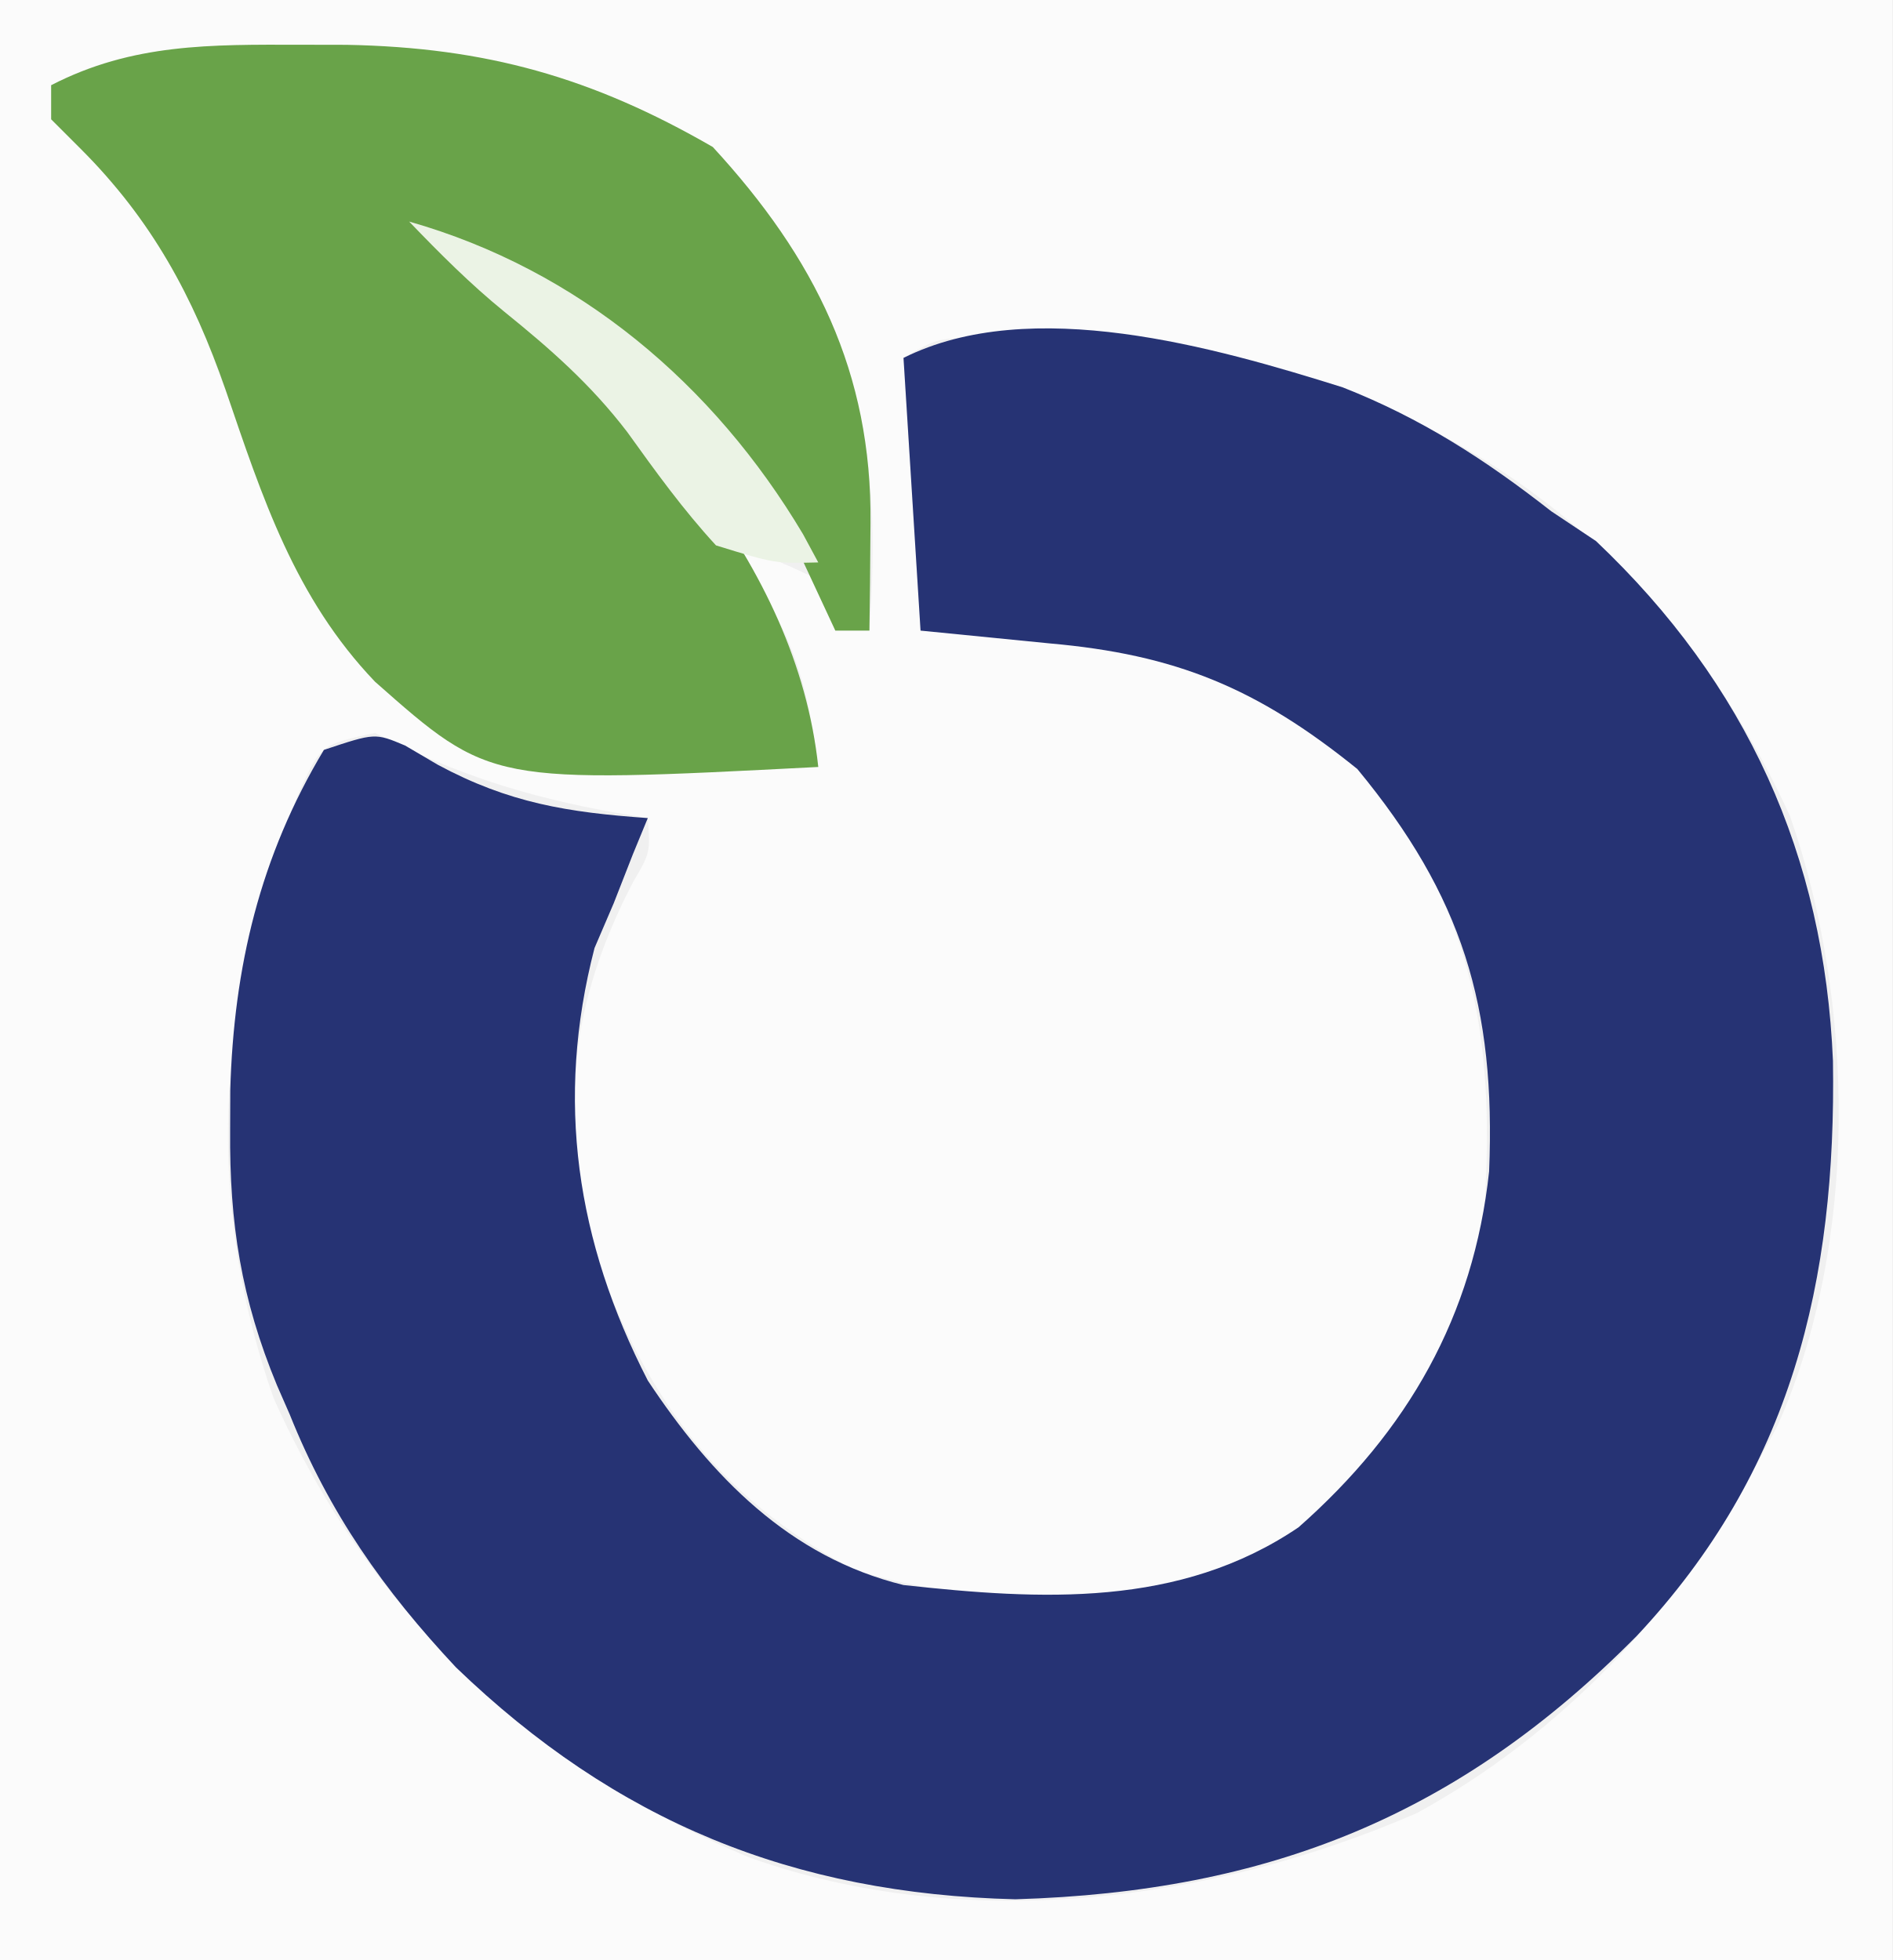
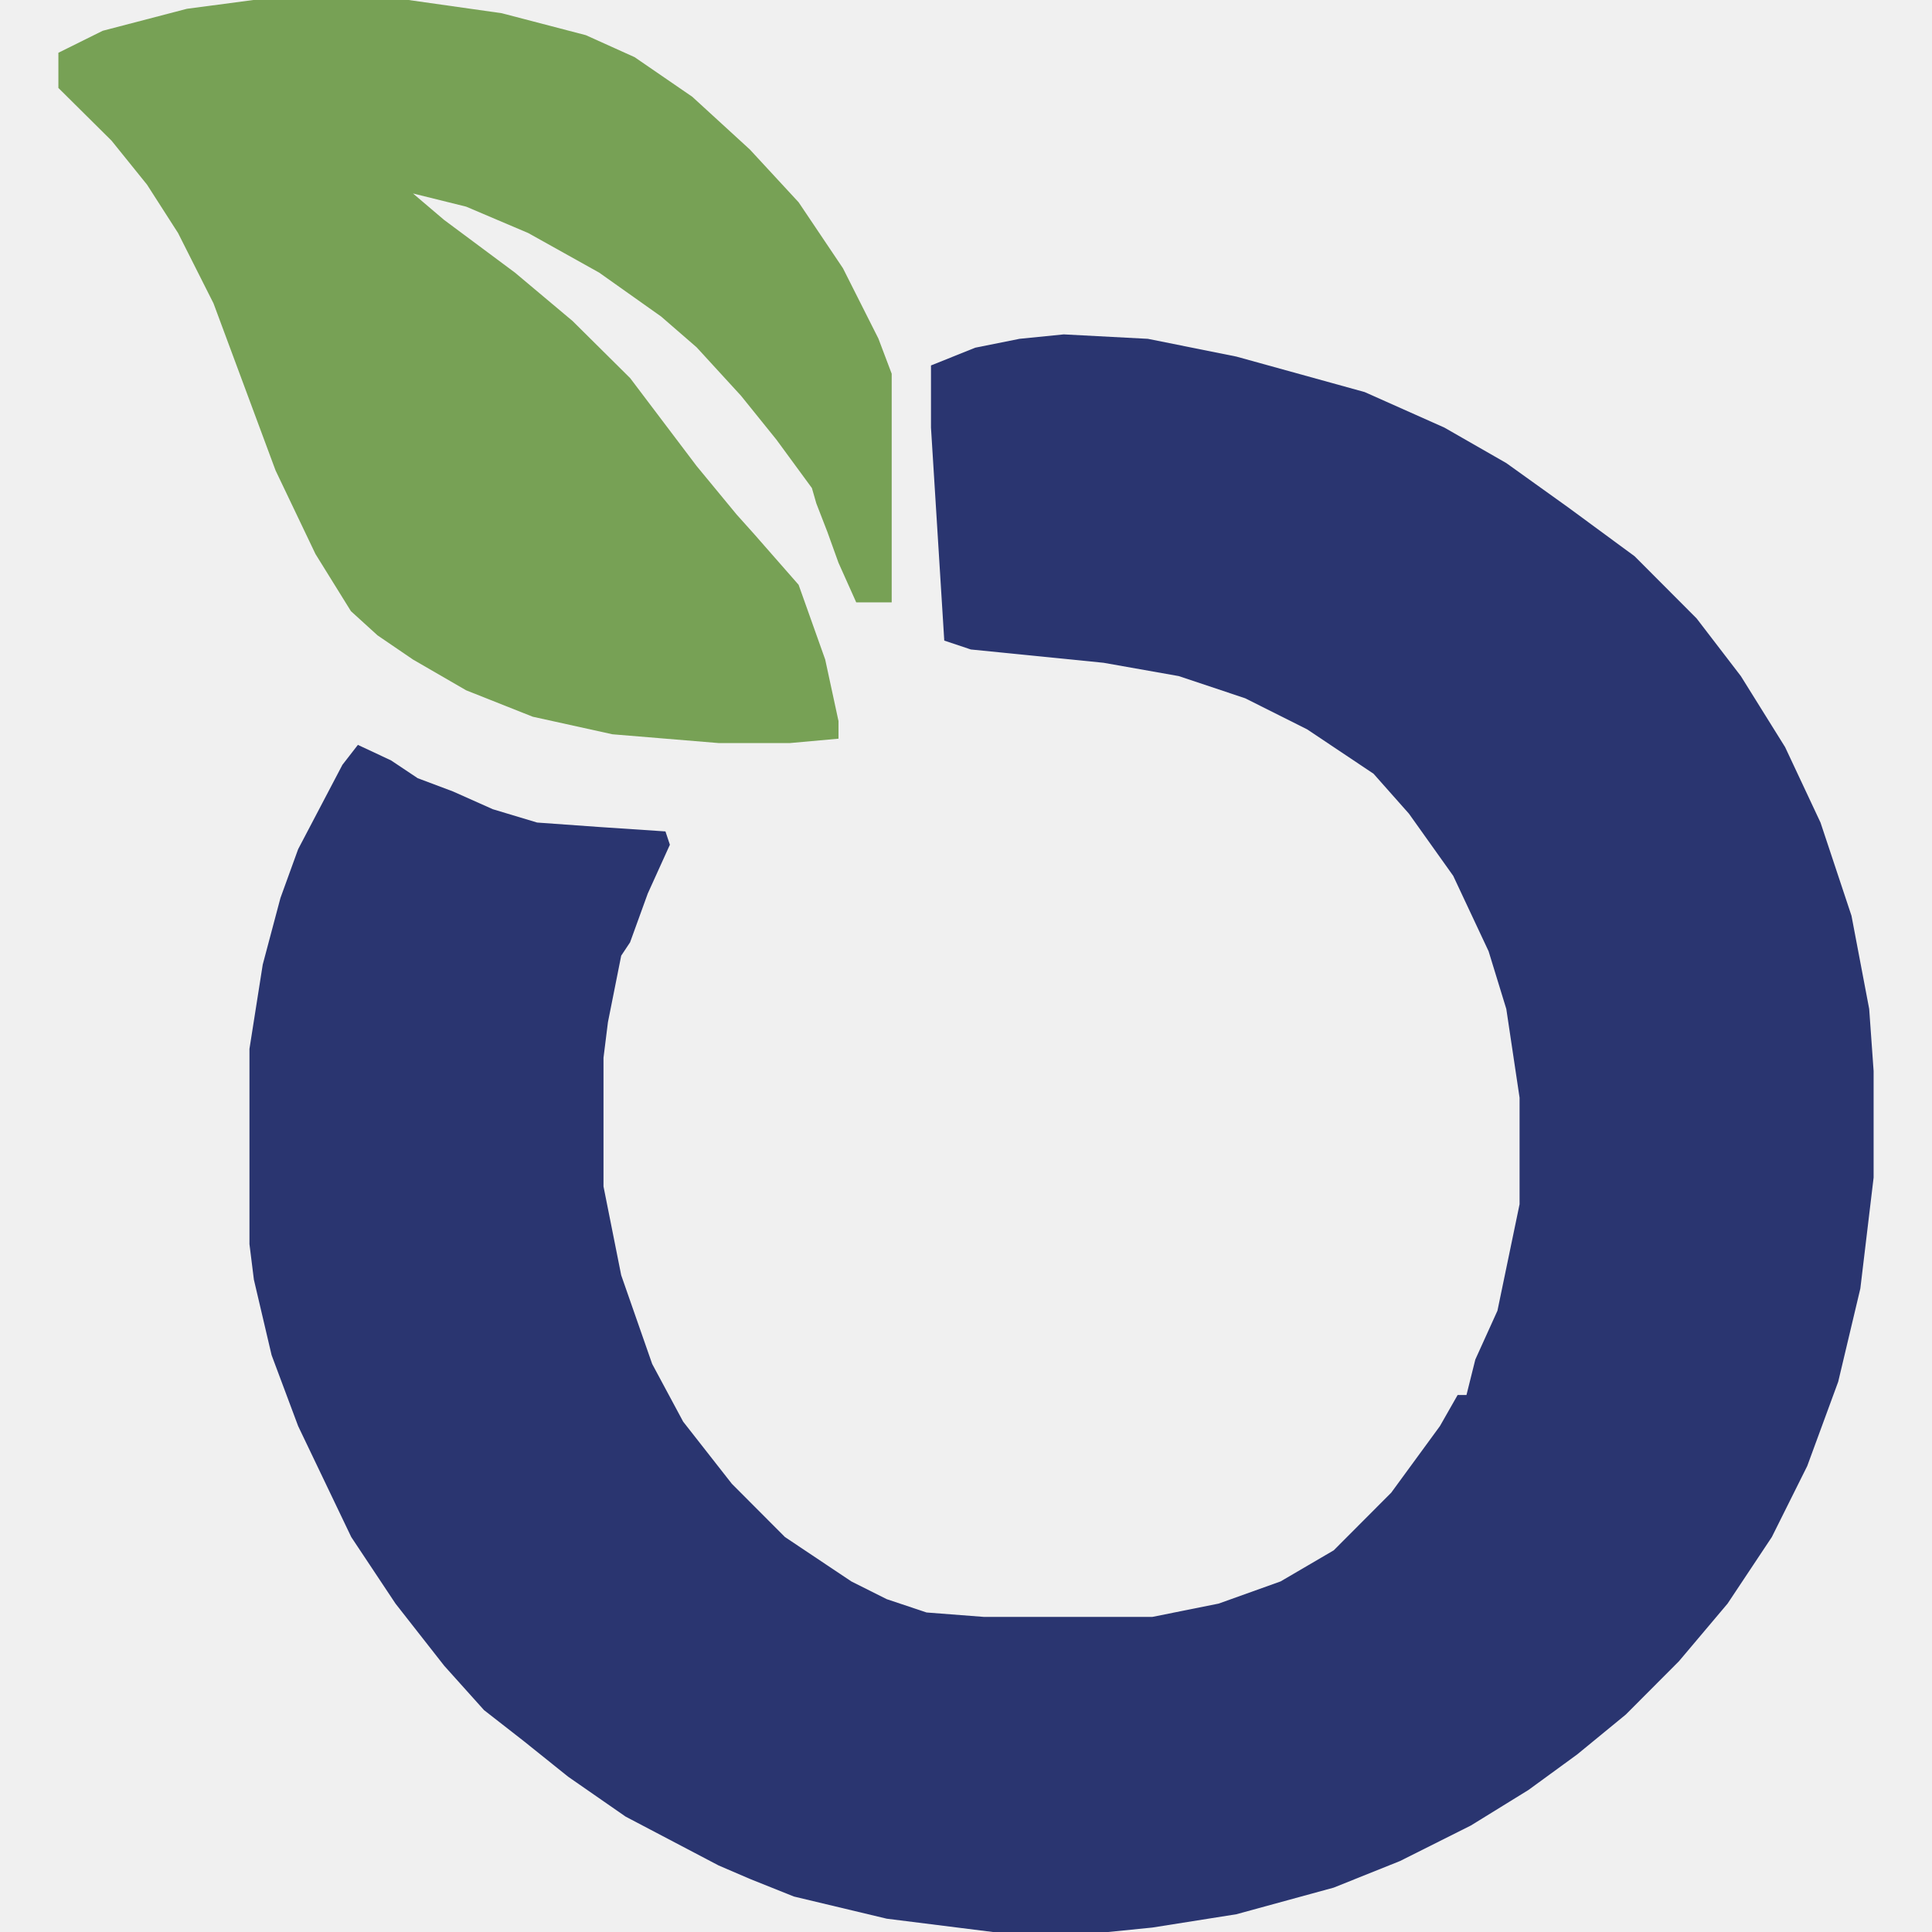
- <svg xmlns="http://www.w3.org/2000/svg" version="1.1" width="111" height="115">
-   <path d="M0 0 C36.63 0 73.26 0 111 0 C111 37.95 111 75.9 111 115 C74.37 115 37.74 115 0 115 C0 77.05 0 39.1 0 0 Z M3 5 C4.152 7.722 5.403 9.453 7.395 11.691 C10.112 14.912 11.592 18.373 13 22.312 C17.876 35.202 17.876 35.202 28 44 C30.707 44.902 32.238 45.119 35.012 45.098 C35.769 45.094 36.526 45.091 37.307 45.088 C38.092 45.08 38.878 45.071 39.688 45.062 C40.485 45.058 41.282 45.053 42.104 45.049 C44.069 45.037 46.035 45.019 48 45 C47.498 41.268 46.929 38.336 44.938 35.125 C44.298 34.094 43.659 33.062 43 32 C45.438 32.812 45.438 32.812 48 34 C48.495 35.485 48.495 35.485 49 37 C49.66 37 50.32 37 51 37 C51.744 26.453 50.478 19.282 43.562 11.125 C35.199 4.19 28.44 2.656 17.875 2.75 C16.554 2.738 16.554 2.738 15.207 2.727 C10.705 2.74 7.084 2.865 3 5 Z M53 21 C53.495 28.92 53.495 28.92 54 37 C56.434 37.206 58.867 37.413 61.375 37.625 C68.579 38.444 74.537 39.911 80 45 C86.588 53.698 87.819 61.22 87 72 C85.093 80.084 80.701 86.964 73.625 91.438 C66.755 94.482 57.271 94.335 50.176 92.117 C42.007 87.929 37.499 81.499 34.695 72.898 C32.828 65.114 33.431 58.87 37.125 51.777 C38.147 50.031 38.147 50.031 38 48 C37.348 47.89 36.695 47.781 36.023 47.668 C30.817 46.723 26.735 45.425 22 43 C18.846 43.69 18.846 43.69 17.613 46.309 C12.78 57.935 11.834 70.05 16.062 82.062 C21.725 94.708 31.254 103.729 44 109 C56.56 113.47 71.065 111.623 83.125 106.375 C91.583 101.741 98.482 94.457 103 86 C103.412 85.238 103.825 84.476 104.25 83.691 C109.044 73.021 108.823 58.813 105 47.875 C99.464 35.78 90.639 27.311 78.188 22.625 C72.466 20.681 67.367 19.861 61.312 19.875 C59.605 19.871 59.605 19.871 57.863 19.867 C55.055 19.804 55.055 19.804 53 21 Z " fill="#FBFBFB" transform="translate(0,0)" />
-   <path d="M0 0 C4.611 1.813 8.354 4.233 12.238 7.273 C13.105 7.851 13.971 8.428 14.863 9.023 C23.7 17.395 28.255 27.471 28.76 39.521 C28.962 52.437 26.337 63.578 17.238 73.273 C6.814 83.795 -4.321 88.266 -19.199 88.711 C-32.258 88.39 -42.627 84.148 -52.016 75.102 C-56.26 70.568 -59.454 66.038 -61.762 60.273 C-62.01 59.705 -62.259 59.137 -62.515 58.552 C-64.613 53.486 -65.306 49.052 -65.262 43.586 C-65.259 42.809 -65.256 42.033 -65.253 41.233 C-65.054 34.041 -63.513 27.519 -59.762 21.273 C-56.762 20.273 -56.762 20.273 -55 21.016 C-54.364 21.389 -53.729 21.763 -53.074 22.148 C-48.906 24.391 -45.46 24.938 -40.762 25.273 C-41.05 25.975 -41.339 26.676 -41.637 27.398 C-42.008 28.347 -42.379 29.296 -42.762 30.273 C-43.133 31.14 -43.504 32.006 -43.887 32.898 C-46.201 41.827 -44.957 50.107 -40.762 58.273 C-37.034 63.899 -32.451 68.632 -25.762 70.273 C-17.698 71.155 -9.583 71.624 -2.59 66.887 C3.823 61.228 7.676 54.499 8.59 46.008 C8.988 36.316 7.02 29.852 0.863 22.398 C-5.017 17.638 -9.784 15.677 -17.199 15.023 C-19.695 14.776 -22.19 14.528 -24.762 14.273 C-25.092 8.993 -25.422 3.713 -25.762 -1.727 C-18.293 -5.461 -7.477 -2.345 0 0 Z " fill="#263374" transform="translate(78.76172,22.72656)" />
-   <path d="M0 0 C0.892 0.002 1.784 0.003 2.703 0.005 C10.88 0.157 17.112 1.912 24.188 6 C30.18 12.506 33.525 19.235 33.438 28.062 C33.428 29.242 33.419 30.421 33.41 31.637 C33.399 32.54 33.387 33.444 33.375 34.375 C32.715 34.375 32.055 34.375 31.375 34.375 C30.057 31.543 30.057 31.543 28.738 28.711 C25.183 22.618 20.993 19.092 15.062 15.5 C14.417 15.098 13.772 14.696 13.107 14.281 C11.536 13.303 9.956 12.338 8.375 11.375 C9.121 11.964 9.868 12.553 10.637 13.16 C19.684 20.478 29.09 30.319 30.375 42.375 C11.156 43.368 11.156 43.368 4.375 37.375 C-0.326 32.456 -2.231 26.583 -4.395 20.237 C-6.296 14.766 -8.727 10.273 -12.875 6.125 C-13.453 5.548 -14.03 4.97 -14.625 4.375 C-14.625 3.715 -14.625 3.055 -14.625 2.375 C-9.842 -0.086 -5.255 -0.01 0 0 Z " fill="#69A349" transform="translate(17.625,2.625)" />
-   <path d="M0 0 C9.933 2.823 17.872 9.544 23.109 18.348 C23.55 19.166 23.55 19.166 24 20 C21.438 20.062 21.438 20.062 18 19 C16.069 16.901 14.459 14.669 12.797 12.352 C10.663 9.56 8.297 7.484 5.578 5.285 C3.578 3.657 1.786 1.858 0 0 Z " fill="#EBF3E5" transform="translate(24,13)" />
+ <svg xmlns="http://www.w3.org/2000/svg" version="1.1" width="1000" height="1000">
+   <style>
+     #light-icon {
+       display: inline;
+     }
+     #dark-icon {
+       display: none;
+     }
+ 
+     @media (prefers-color-scheme: dark) {
+       #light-icon {
+         display: none;
+       }
+       #dark-icon {
+         display: inline;
+       }
+     }
+   </style>
+   <g id="light-icon">
+     <svg version="1.1" width="1000" height="1000">
+       <g>
+         <g transform="matrix(2.747253,0,0,2.747253,30.21978,0)">
+           <svg version="1.1" width="342" height="364">
+             <svg width="342" height="364" viewBox="0 0 342 364" fill="none">
+               <path d="M189.417 63L205.259 63.836L221.935 67.181L246.114 73.869L261.123 80.558L272.796 87.247L284.469 95.608L296.975 104.806L308.648 116.511L316.986 127.381L325.324 140.758L331.995 154.972L337.831 172.531L341.166 190.089L342 201.794V221.861L339.499 242.764L335.33 260.322L329.493 276.208L322.823 289.586L314.485 302.128L305.313 312.997L295.308 323.031L286.136 330.556L276.965 337.244L266.125 343.933L252.785 350.622L240.278 355.639L221.935 360.656L206.093 363.164L197.755 364H176.076L156.065 361.492L138.556 357.311L130.218 353.967L124.381 351.458L106.872 342.261L96.033 334.736L87.695 328.047L80.191 322.194L72.687 313.833L63.515 302.128L55.177 289.586L45.172 268.683L40.169 255.306L36.834 241.092L36 234.403V197.614L38.501 181.728L41.837 169.186L45.172 159.989L53.51 144.103L56.428 140.34L62.681 143.267L67.684 146.611L74.354 149.119L81.858 152.464L90.196 154.972L101.869 155.808L114.376 156.644L115.21 159.153L111.041 168.35L107.706 177.547L106.038 180.056L103.537 192.597L102.703 199.286V223.533L106.038 240.256L111.875 256.978L117.711 267.847L126.883 279.553L136.888 289.586L149.395 297.947L156.065 301.292L163.569 303.8L174.409 304.636H206.093L218.599 302.128L230.272 297.947L240.278 292.094L251.117 281.225L260.289 268.683L263.624 262.831H265.292L266.959 256.142L271.128 246.944L275.297 226.878V206.811L272.796 190.089L269.46 179.219L262.79 165.006L254.452 153.3L247.782 145.775L235.275 137.414L223.602 131.561L211.095 127.381L196.921 124.872L171.907 122.364L166.905 120.692L164.403 80.558V68.853L172.741 65.508L181.079 63.836L189.417 63Z" fill="#2A3570" />
+               <path d="M36.745 0H65.973L83.511 2.485L99.378 6.627L108.564 10.769L119.42 18.225L130.277 28.166L139.463 38.106L147.814 50.532L154.495 63.787L157 70.414V113.491H150.319L146.979 106.035L144.891 100.237L142.803 94.852L141.968 91.953L135.287 82.84L128.606 74.556L120.255 65.444L113.574 59.645L101.883 51.361L88.521 43.905L76.83 38.935L66.808 36.45L69.731 38.935L72.654 41.42L86.016 51.361L96.872 60.473L107.729 71.243L120.255 87.811L127.771 96.923L131.112 100.651L139.463 110.178L144.473 124.26L146.979 135.858V139.172L137.793 140H124.431L104.388 138.343L89.356 135.03L76.83 130.059L66.808 124.26L60.128 119.704L55.117 115.148L48.436 104.379L40.92 88.639L29.229 57.16L22.548 43.905L16.702 34.793L10.021 26.509L0 16.568V9.941L8.351 5.799L24.218 1.657L36.745 0Z" fill="#77A155" />
+             </svg>
+           </svg>
+         </g>
+       </g>
+     </svg>
+   </g>
+   <g id="dark-icon">
+     <svg version="1.1" width="1000" height="1000">
+       <g clip-path="url(#SvgjsClipPath1015)">
+         <rect width="1000" height="1000" fill="#ffffff" />
+         <g transform="matrix(1.923077,0,0,1.923077,171.1538,150)">
+           <svg version="1.1" width="342" height="364">
+             <svg width="342" height="364" viewBox="0 0 342 364" fill="none">
+               <path d="M189.417 63L205.259 63.836L221.935 67.181L246.114 73.869L261.123 80.558L272.796 87.247L284.469 95.608L296.975 104.806L308.648 116.511L316.986 127.381L325.324 140.758L331.995 154.972L337.831 172.531L341.166 190.089L342 201.794V221.861L339.499 242.764L335.33 260.322L329.493 276.208L322.823 289.586L314.485 302.128L305.313 312.997L295.308 323.031L286.136 330.556L276.965 337.244L266.125 343.933L252.785 350.622L240.278 355.639L221.935 360.656L206.093 363.164L197.755 364H176.076L156.065 361.492L138.556 357.311L130.218 353.967L124.381 351.458L106.872 342.261L96.033 334.736L87.695 328.047L80.191 322.194L72.687 313.833L63.515 302.128L55.177 289.586L45.172 268.683L40.169 255.306L36.834 241.092L36 234.403V197.614L38.501 181.728L41.837 169.186L45.172 159.989L53.51 144.103L56.428 140.34L62.681 143.267L67.684 146.611L74.354 149.119L81.858 152.464L90.196 154.972L101.869 155.808L114.376 156.644L115.21 159.153L111.041 168.35L107.706 177.547L106.038 180.056L103.537 192.597L102.703 199.286V223.533L106.038 240.256L111.875 256.978L117.711 267.847L126.883 279.553L136.888 289.586L149.395 297.947L156.065 301.292L163.569 303.8L174.409 304.636H206.093L218.599 302.128L230.272 297.947L240.278 292.094L251.117 281.225L260.289 268.683L263.624 262.831H265.292L266.959 256.142L271.128 246.944L275.297 226.878V206.811L272.796 190.089L269.46 179.219L262.79 165.006L254.452 153.3L247.782 145.775L235.275 137.414L223.602 131.561L211.095 127.381L196.921 124.872L171.907 122.364L166.905 120.692L164.403 80.558V68.853L172.741 65.508L181.079 63.836L189.417 63Z" fill="#2A3570" />
+               <path d="M36.745 0H65.973L83.511 2.485L99.378 6.627L108.564 10.769L119.42 18.225L130.277 28.166L139.463 38.106L147.814 50.532L154.495 63.787L157 70.414V113.491H150.319L146.979 106.035L144.891 100.237L142.803 94.852L141.968 91.953L135.287 82.84L128.606 74.556L120.255 65.444L113.574 59.645L101.883 51.361L88.521 43.905L76.83 38.935L66.808 36.45L69.731 38.935L72.654 41.42L86.016 51.361L96.872 60.473L107.729 71.243L120.255 87.811L127.771 96.923L131.112 100.651L139.463 110.178L144.473 124.26L146.979 135.858V139.172L137.793 140H124.431L104.388 138.343L89.356 135.03L76.83 130.059L66.808 124.26L60.128 119.704L55.117 115.148L48.436 104.379L40.92 88.639L29.229 57.16L22.548 43.905L16.702 34.793L10.021 26.509L0 16.568V9.941L8.351 5.799L24.218 1.657L36.745 0Z" fill="#77A155" />
+             </svg>
+           </svg>
+         </g>
+       </g>
+       <defs>
+         <clipPath id="SvgjsClipPath1015">
+           <rect width="1000" height="1000" x="0" y="0" rx="350" ry="350" />
+         </clipPath>
+       </defs>
+     </svg>
+   </g>
</svg>
